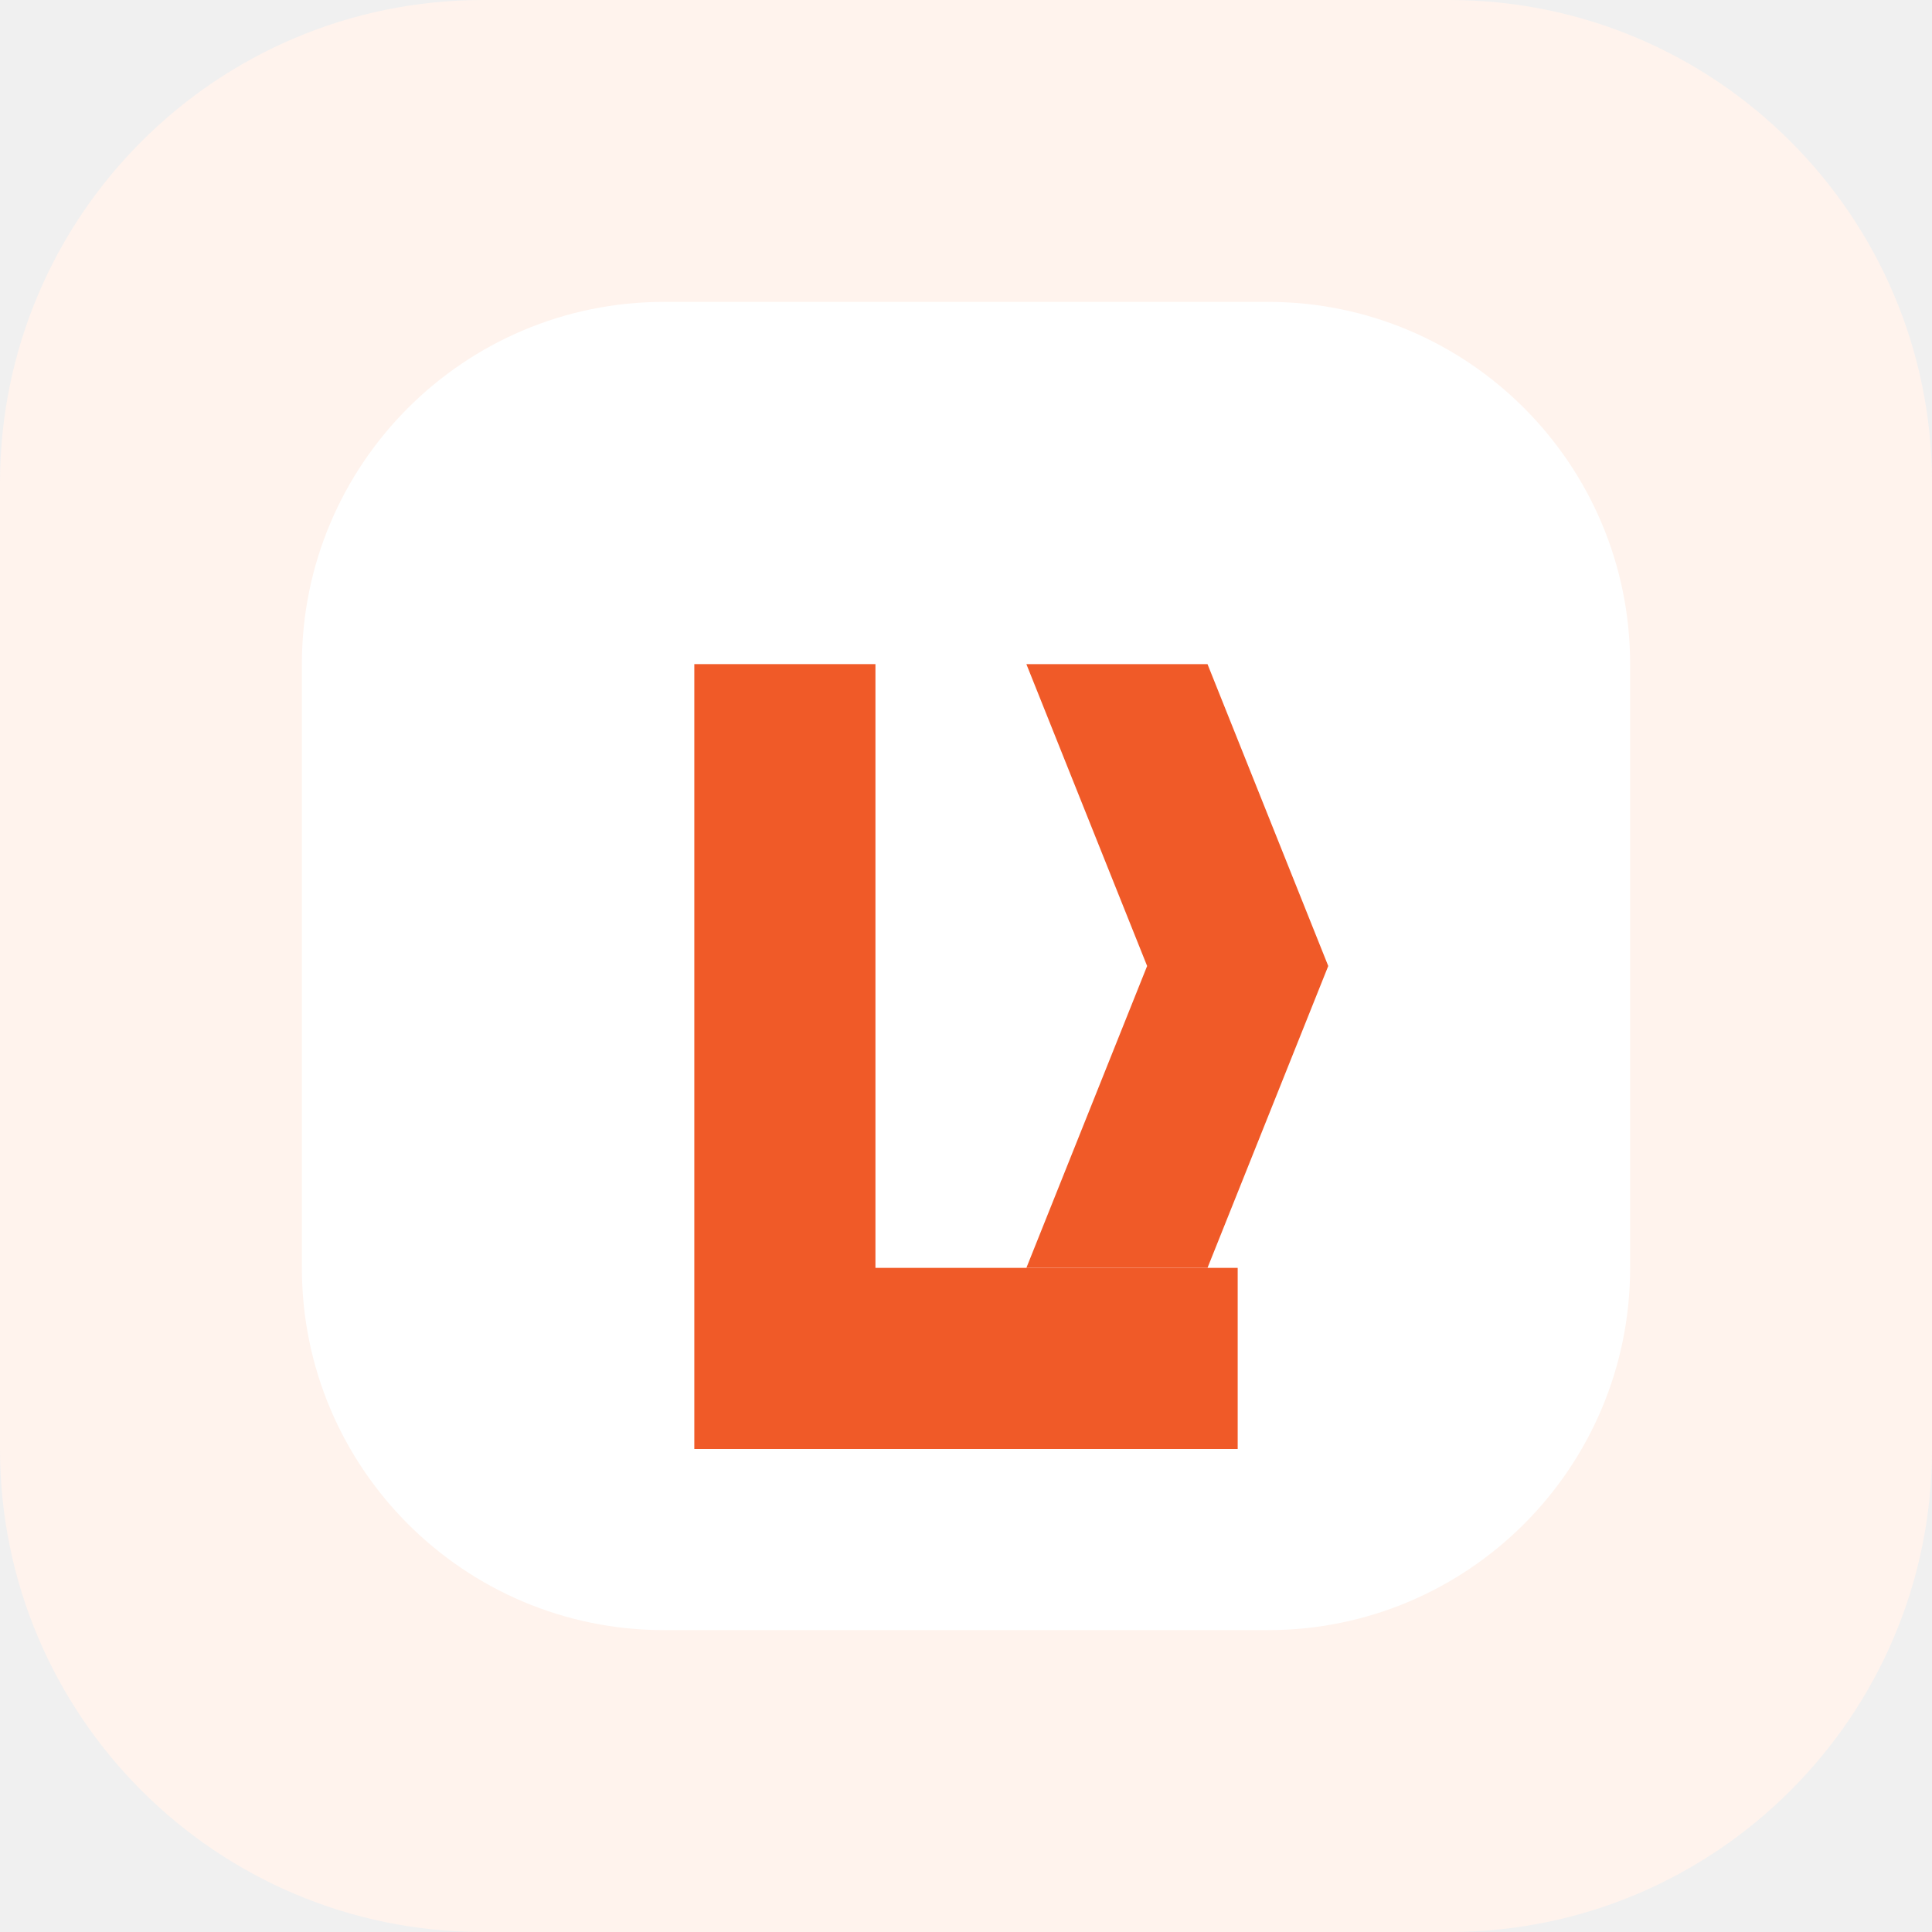
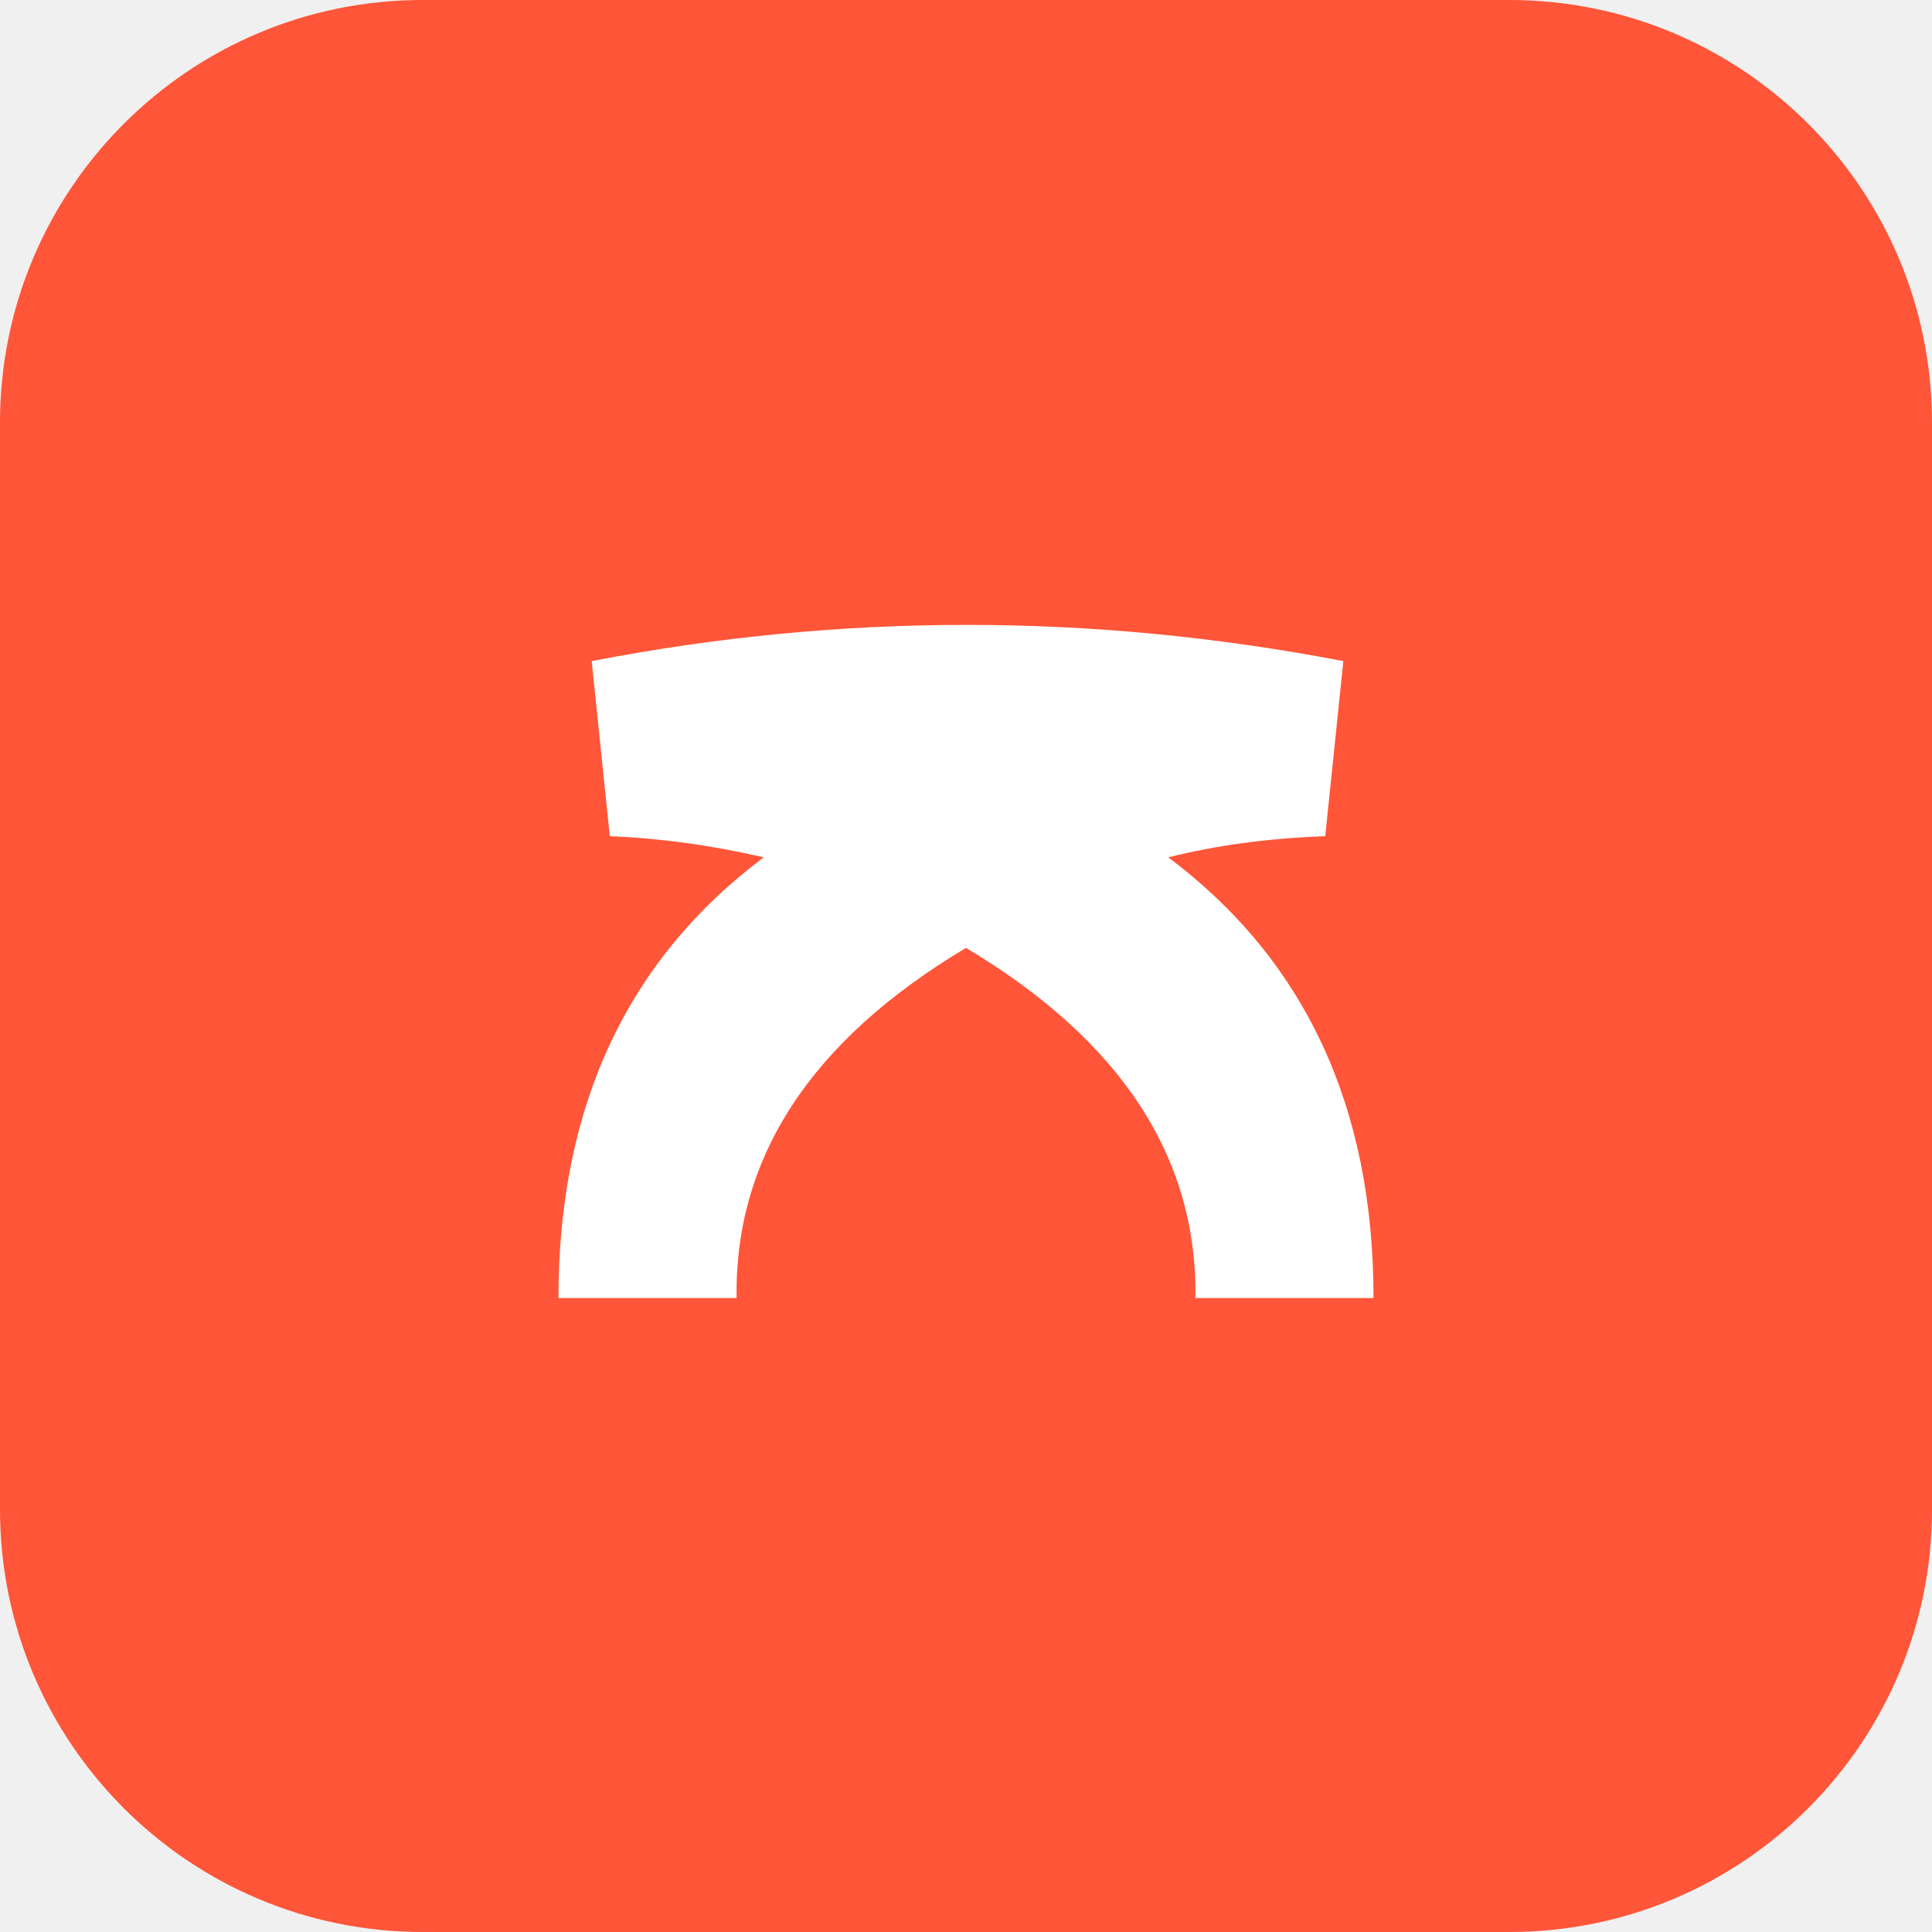
- <svg xmlns="http://www.w3.org/2000/svg" width="64" height="64" viewBox="0 0 64 64" fill="none">
-   <rect width="64" height="64" rx="16" fill="#FFF3ED" />
-   <rect x="10" y="10" width="44" height="44" rx="12" fill="#FFFFFF" />
-   <path d="M23 22H29V42H41V48H23V22Z" fill="#F05A28" />
-   <path d="M34 22H40L44 32L40 42H34L38 32L34 22Z" fill="#F05A28" />
+ <svg xmlns="http://www.w3.org/2000/svg" viewBox="0 0 64 64">
+   <rect width="64" height="64" rx="14" fill="#ff5538" />
+   <path fill="#fff" d="M19.6 21.9Q32 19.5 44.5 21.9l-.6 5.8q-2.8.1-5.2.7Q45.5 33.5 45.5 43h-5.9q.1-7-7.6-11.6Q24.3 36 24.4 43h-5.9q0-9.5 6.8-14.6-2.6-.6-5.1-.7z" />
</svg>
